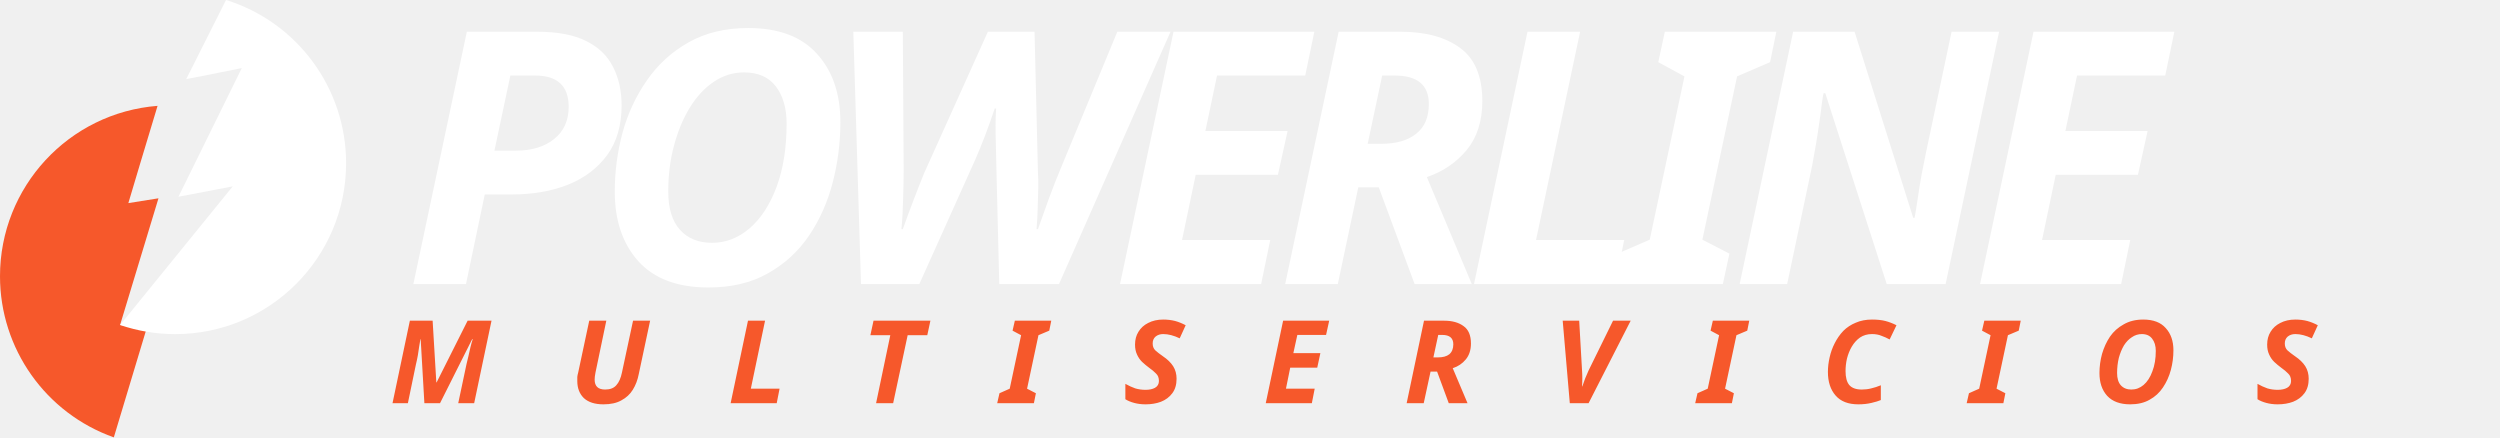
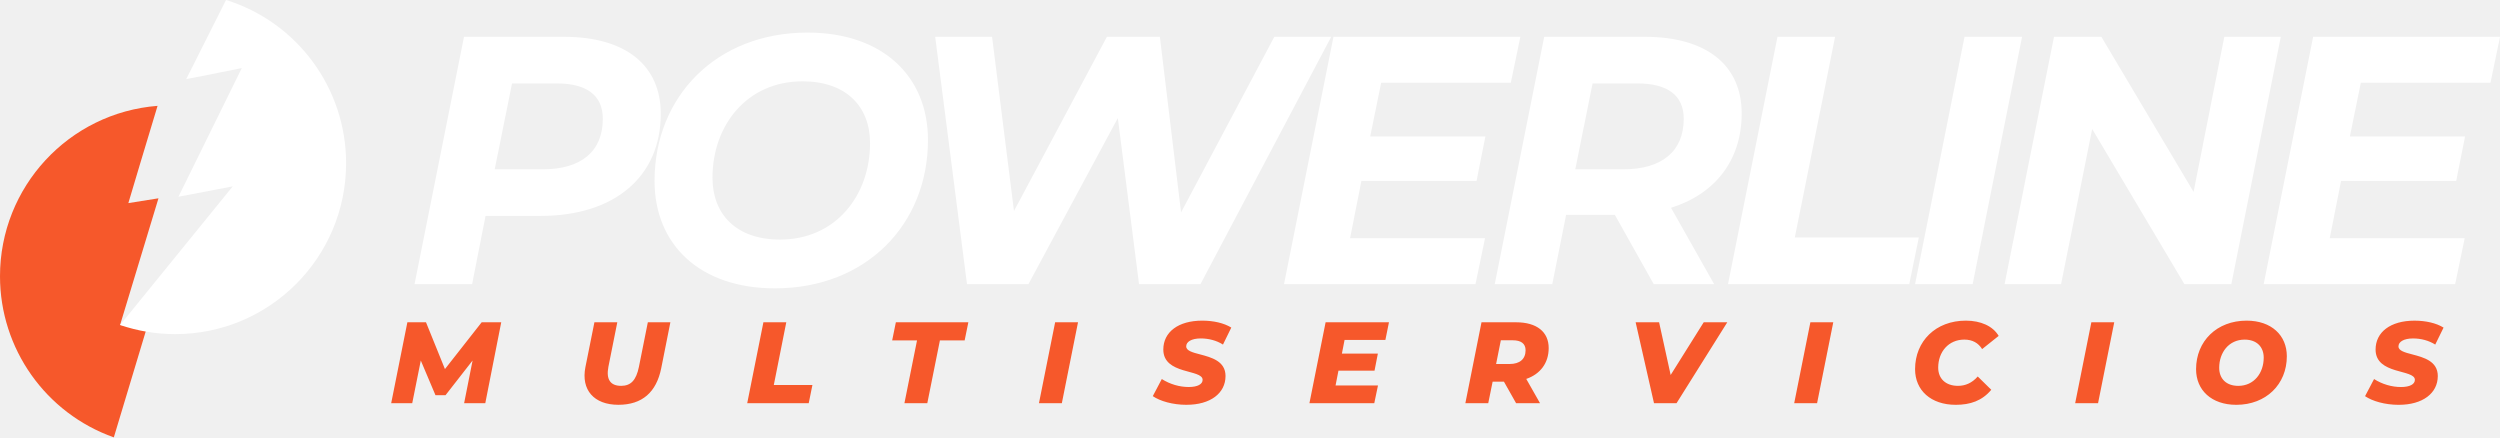
<svg xmlns="http://www.w3.org/2000/svg" width="294.095mm" height="51.452mm" viewBox="0 0 294.095 51.452" version="1.1" id="svg1" xml:space="preserve">
  <defs id="defs1" />
-   <g id="layer2" transform="translate(-268.3413,-315.8016)">
-     <g id="g4" transform="matrix(2.141879,0,0,2.141879,-296.8399,-74.7731)">
-       <text xml:space="preserve" style="font-size:19.403px;letter-spacing:-1.447px;writing-mode:lr-tb;direction:ltr;fill:#ffffff;fill-opacity:1;stroke-width:0.265" x="286.076" y="197.955" id="text1">
-         <tspan id="tspan1" style="font-style:italic;font-variant:normal;font-weight:bold;font-stretch:normal;font-size:19.403px;font-family:Montserrat;-inkscape-font-specification:'Montserrat Bold Italic';font-variant-ligatures:normal;font-variant-caps:normal;font-variant-numeric:normal;font-variant-east-asian:normal;letter-spacing:-1.447px;writing-mode:lr-tb;fill:#ffffff;fill-opacity:1;stroke-width:0.265" x="286.076" y="197.955">POWERLINE</tspan>
-       </text>
-       <text xml:space="preserve" style="font-size:6.35px;letter-spacing:4.297px;writing-mode:lr-tb;direction:ltr;fill:#f6582b;fill-opacity:1;stroke-width:0.265" x="285.256" y="204.495" id="text1-7">
-         <tspan id="tspan1-8" style="font-style:italic;font-variant:normal;font-weight:800;font-stretch:normal;font-size:6.35px;font-family:Montserrat;-inkscape-font-specification:'Montserrat, Ultra-Bold Italic';font-variant-ligatures:normal;font-variant-caps:normal;font-variant-numeric:normal;font-variant-east-asian:normal;letter-spacing:4.297px;writing-mode:lr-tb;direction:ltr;fill:#f6582b;fill-opacity:1;stroke-width:0.265" x="285.256" y="204.495">MULTISERVICIOS</tspan>
-       </text>
+   <g id="layer2-3" transform="translate(-268.3413,-315.8016)">
+     <g id="g4-6" transform="matrix(2.141879,0,0,2.141879,-296.8399,-74.7731)">
+       <path style="font-style:italic;font-weight:bold;font-size:19.403px;font-family:Montserrat;-inkscape-font-specification:'Montserrat Bold Italic';letter-spacing:-1.447px;fill:#ffffff;stroke-width:0.265" d="m 286.639,197.955 h 3.163 l 0.737,-3.745 h 3.027 c 4.055,0 6.597,-2.154 6.597,-5.607 0,-2.658 -1.921,-4.23 -5.316,-4.23 h -5.491 z m 4.404,-6.306 0.951,-4.715 h 2.464 c 1.591,0 2.522,0.621 2.522,1.94 0,1.804 -1.203,2.775 -3.279,2.775 z m 15.394,6.539 c 5.006,0 8.401,-3.512 8.401,-8.149 0,-3.493 -2.484,-5.898 -6.616,-5.898 -5.006,0 -8.401,3.512 -8.401,8.149 0,3.493 2.484,5.898 6.616,5.898 z m 0.272,-2.678 c -2.387,0 -3.706,-1.378 -3.706,-3.395 0,-2.872 1.882,-5.297 4.948,-5.297 2.387,0 3.706,1.378 3.706,3.395 0,2.872 -1.882,5.297 -4.948,5.297 z m 10.272,2.445 h 3.376 l 4.909,-9.119 1.164,9.119 h 3.376 l 7.179,-13.582 h -3.124 l -5.122,9.643 -1.164,-9.643 h -2.91 l -5.103,9.566 -1.203,-9.566 h -3.124 z m 21.041,-2.522 0.621,-3.143 h 6.325 l 0.485,-2.445 h -6.325 l 0.601,-2.949 h 7.121 l 0.524,-2.522 h -10.264 l -2.716,13.582 h 10.516 l 0.524,-2.522 z m 7.944,2.522 h 3.163 l 0.757,-3.803 h 2.678 l 2.134,3.803 h 3.318 l -2.367,-4.191 c 2.425,-0.757 3.881,-2.619 3.881,-5.181 0,-2.658 -1.94,-4.21 -5.316,-4.21 h -5.53 z m 4.424,-6.306 0.951,-4.715 h 2.464 c 1.61,0 2.542,0.621 2.542,1.94 0,1.804 -1.222,2.775 -3.298,2.775 z m 8.39,6.306 h 9.954 l 0.524,-2.561 h -6.81 l 2.212,-11.021 h -3.163 z m 10.272,0 h 3.163 l 2.716,-13.582 h -3.163 z m 4.917,0 h 3.104 l 1.707,-8.518 5.064,8.518 h 2.581 l 2.716,-13.582 h -3.104 l -1.688,8.518 -5.064,-8.518 h -2.6 z m 17.859,-2.522 0.621,-3.143 h 6.325 l 0.485,-2.445 h -6.325 l 0.601,-2.949 h 7.121 l 0.524,-2.522 h -10.264 l -2.716,13.582 h 10.516 l 0.524,-2.522 z" id="text1-1" aria-label="POWERLINE" />
+       <path style="font-style:italic;font-weight:800;font-size:6.35px;font-family:Montserrat;-inkscape-font-specification:'Montserrat, Ultra-Bold Italic';letter-spacing:4.297px;fill:#f6582b;stroke-width:0.265" d="m 285.357,204.495 h 1.156 l 0.47,-2.343 0.806,1.905 h 0.552 l 1.486,-1.905 -0.464,2.343 h 1.162 l 0.876,-4.445 h -1.073 l -2.019,2.572 -1.041,-2.572 h -1.022 z m 12.476,0.089 c 1.308,0 2.089,-0.686 2.356,-2.013 l 0.502,-2.521 h -1.238 l -0.489,2.445 c -0.152,0.749 -0.451,1.048 -0.978,1.048 -0.572,0 -0.838,-0.33 -0.699,-1.048 l 0.489,-2.445 h -1.257 l -0.495,2.464 c -0.248,1.251 0.47,2.07 1.81,2.07 z m 7.078,-0.089 h 3.378 l 0.203,-0.997 h -2.121 l 0.686,-3.448 H 305.8 Z m 8.634,0 h 1.257 l 0.692,-3.448 h 1.359 l 0.203,-0.997 h -3.981 l -0.203,0.997 h 1.365 z m 7.389,0 h 1.257 l 0.889,-4.445 h -1.257 z m 8.107,0.089 c 1.302,0 2.14,-0.629 2.14,-1.581 0,-0.819 -0.775,-1.022 -1.397,-1.187 -0.419,-0.108 -0.768,-0.203 -0.762,-0.445 0,-0.241 0.279,-0.432 0.8,-0.432 0.438,0 0.87,0.114 1.219,0.337 l 0.457,-0.933 c -0.4,-0.248 -0.972,-0.381 -1.6,-0.381 -1.314,0 -2.134,0.629 -2.134,1.587 0,1.397 2.159,1.067 2.159,1.664 0,0.241 -0.279,0.394 -0.762,0.394 -0.508,0 -1.029,-0.152 -1.48,-0.438 l -0.495,0.94 c 0.4,0.273 1.092,0.476 1.854,0.476 z m 8.183,-1.06 0.159,-0.813 h 1.981 l 0.184,-0.94 h -1.975 l 0.146,-0.749 h 2.242 l 0.197,-0.972 h -3.48 l -0.889,4.445 h 3.562 l 0.203,-0.972 z m 7.129,0.972 h 1.257 l 0.241,-1.181 h 0.622 l 0.667,1.181 h 1.314 l -0.756,-1.333 c 0.775,-0.267 1.232,-0.876 1.232,-1.695 0,-0.889 -0.654,-1.416 -1.791,-1.416 h -1.899 z m 1.689,-2.153 0.26,-1.302 h 0.66 c 0.432,0 0.699,0.171 0.699,0.546 0,0.489 -0.324,0.756 -0.876,0.756 z m 8.672,2.153 h 1.238 l 2.788,-4.445 h -1.295 l -1.816,2.896 -0.635,-2.896 h -1.289 z m 7.7,0 h 1.257 l 0.889,-4.445 h -1.257 z m 8.875,0.089 c 0.794,0 1.448,-0.222 1.949,-0.826 l -0.743,-0.73 c -0.318,0.362 -0.686,0.514 -1.086,0.514 -0.679,0 -1.086,-0.4 -1.086,-0.997 0,-0.876 0.572,-1.543 1.435,-1.543 0.445,0 0.768,0.184 0.978,0.521 l 0.908,-0.724 c -0.318,-0.54 -0.984,-0.838 -1.803,-0.838 -1.651,0 -2.788,1.124 -2.788,2.667 0,1.162 0.87,1.956 2.235,1.956 z m 6.557,-0.089 h 1.257 l 0.889,-4.445 h -1.257 z m 8.85,0.089 c 1.632,0 2.775,-1.124 2.775,-2.667 0,-1.149 -0.845,-1.956 -2.21,-1.956 -1.632,0 -2.775,1.124 -2.775,2.667 0,1.149 0.845,1.956 2.21,1.956 z m 0.108,-1.041 c -0.667,0 -1.048,-0.4 -1.048,-0.991 0,-0.838 0.527,-1.549 1.397,-1.549 0.667,0 1.048,0.4 1.048,0.991 0,0.838 -0.527,1.549 -1.397,1.549 z m 8.818,1.041 c 1.302,0 2.14,-0.629 2.14,-1.581 0,-0.819 -0.775,-1.022 -1.397,-1.187 -0.419,-0.108 -0.768,-0.203 -0.762,-0.445 0,-0.241 0.279,-0.432 0.8,-0.432 0.438,0 0.87,0.114 1.219,0.337 l 0.457,-0.933 c -0.4,-0.248 -0.972,-0.381 -1.6,-0.381 -1.314,0 -2.134,0.629 -2.134,1.587 0,1.397 2.159,1.067 2.159,1.664 0,0.241 -0.279,0.394 -0.762,0.394 -0.508,0 -1.029,-0.152 -1.48,-0.438 l -0.495,0.94 c 0.4,0.273 1.092,0.476 1.854,0.476 z" id="text1-7-6" aria-label="MULTISERVICIOS" />
    </g>
-     <g id="g3" style="display:inline;fill:#f6582b;fill-opacity:1" transform="translate(30.36722,199.6263)">
-       <path id="path3" style="fill:#f6582b;fill-opacity:1;stroke-width:0.296" d="m 256.511,128.626 c -10.464,0.82 -18.537,9.551 -18.537,20.047 -5e-5,8.516 5.364,16.108 13.39,18.953 l 3.841,-12.754 -3.106,-0.464 4.518,-14.905 -3.544,0.565 c 0,0 2.65,-8.891 3.438,-11.444 z" />
-       <path id="path3-8" style="fill:#ffffff;fill-opacity:1;stroke-width:0.296" d="m 264.563,116.175 -4.684,9.311 6.54,-1.302 -7.453,15.134 6.387,-1.22 -13.253,16.311 a 20.109,20.109 0 0 0 6.48,1.072 20.109,20.109 0 0 0 20.109,-20.109 20.109,20.109 0 0 0 -14.125,-19.198 z" />
+     <g id="g3-2" style="display:inline;fill:#f6582b;fill-opacity:1" transform="translate(30.36722,199.6263)">
+       <path id="path3-0" style="fill:#f6582b;fill-opacity:1;stroke-width:0.296" d="m 256.511,128.626 c -10.464,0.82 -18.537,9.551 -18.537,20.047 -5e-5,8.516 5.364,16.108 13.39,18.953 l 3.841,-12.754 -3.106,-0.464 4.518,-14.905 -3.544,0.565 c 0,0 2.65,-8.891 3.438,-11.444 z" />
+       <path id="path3-8-6" style="fill:#ffffff;fill-opacity:1;stroke-width:0.296" d="m 264.563,116.175 -4.684,9.311 6.54,-1.302 -7.453,15.134 6.387,-1.22 -13.253,16.311 a 20.109,20.109 0 0 0 6.48,1.072 20.109,20.109 0 0 0 20.109,-20.109 20.109,20.109 0 0 0 -14.125,-19.198 z" />
    </g>
  </g>
</svg>
